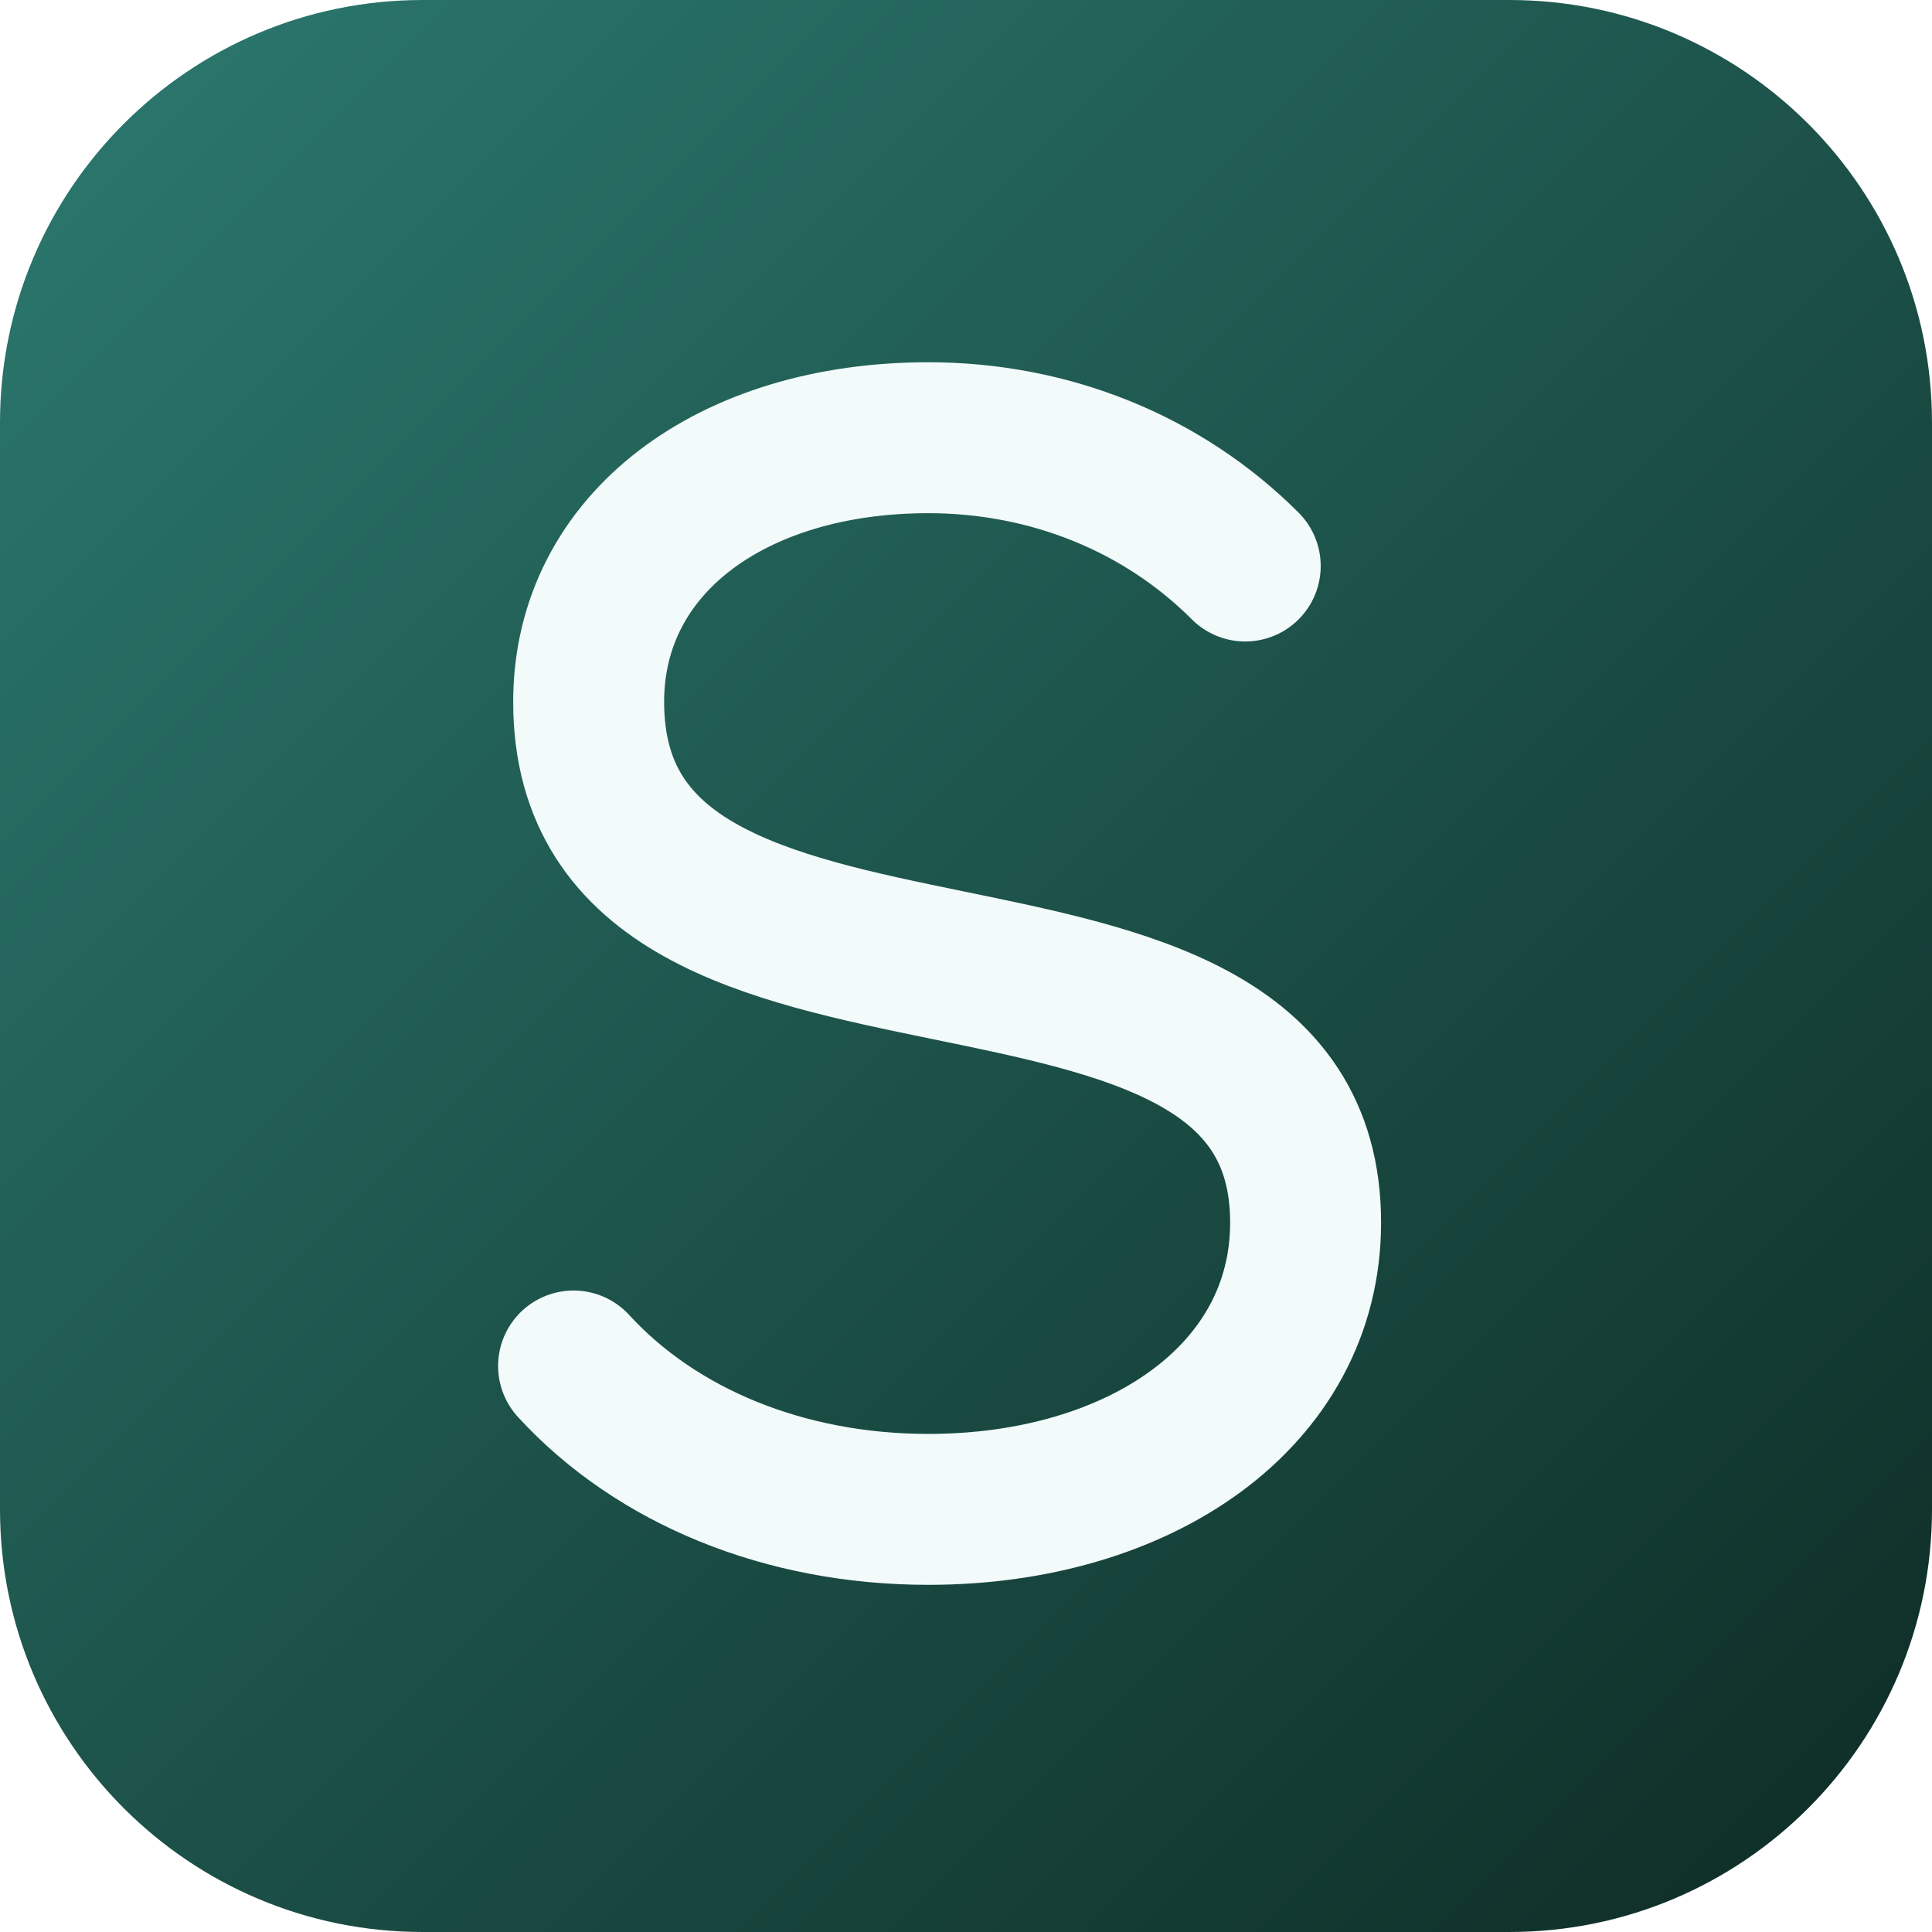
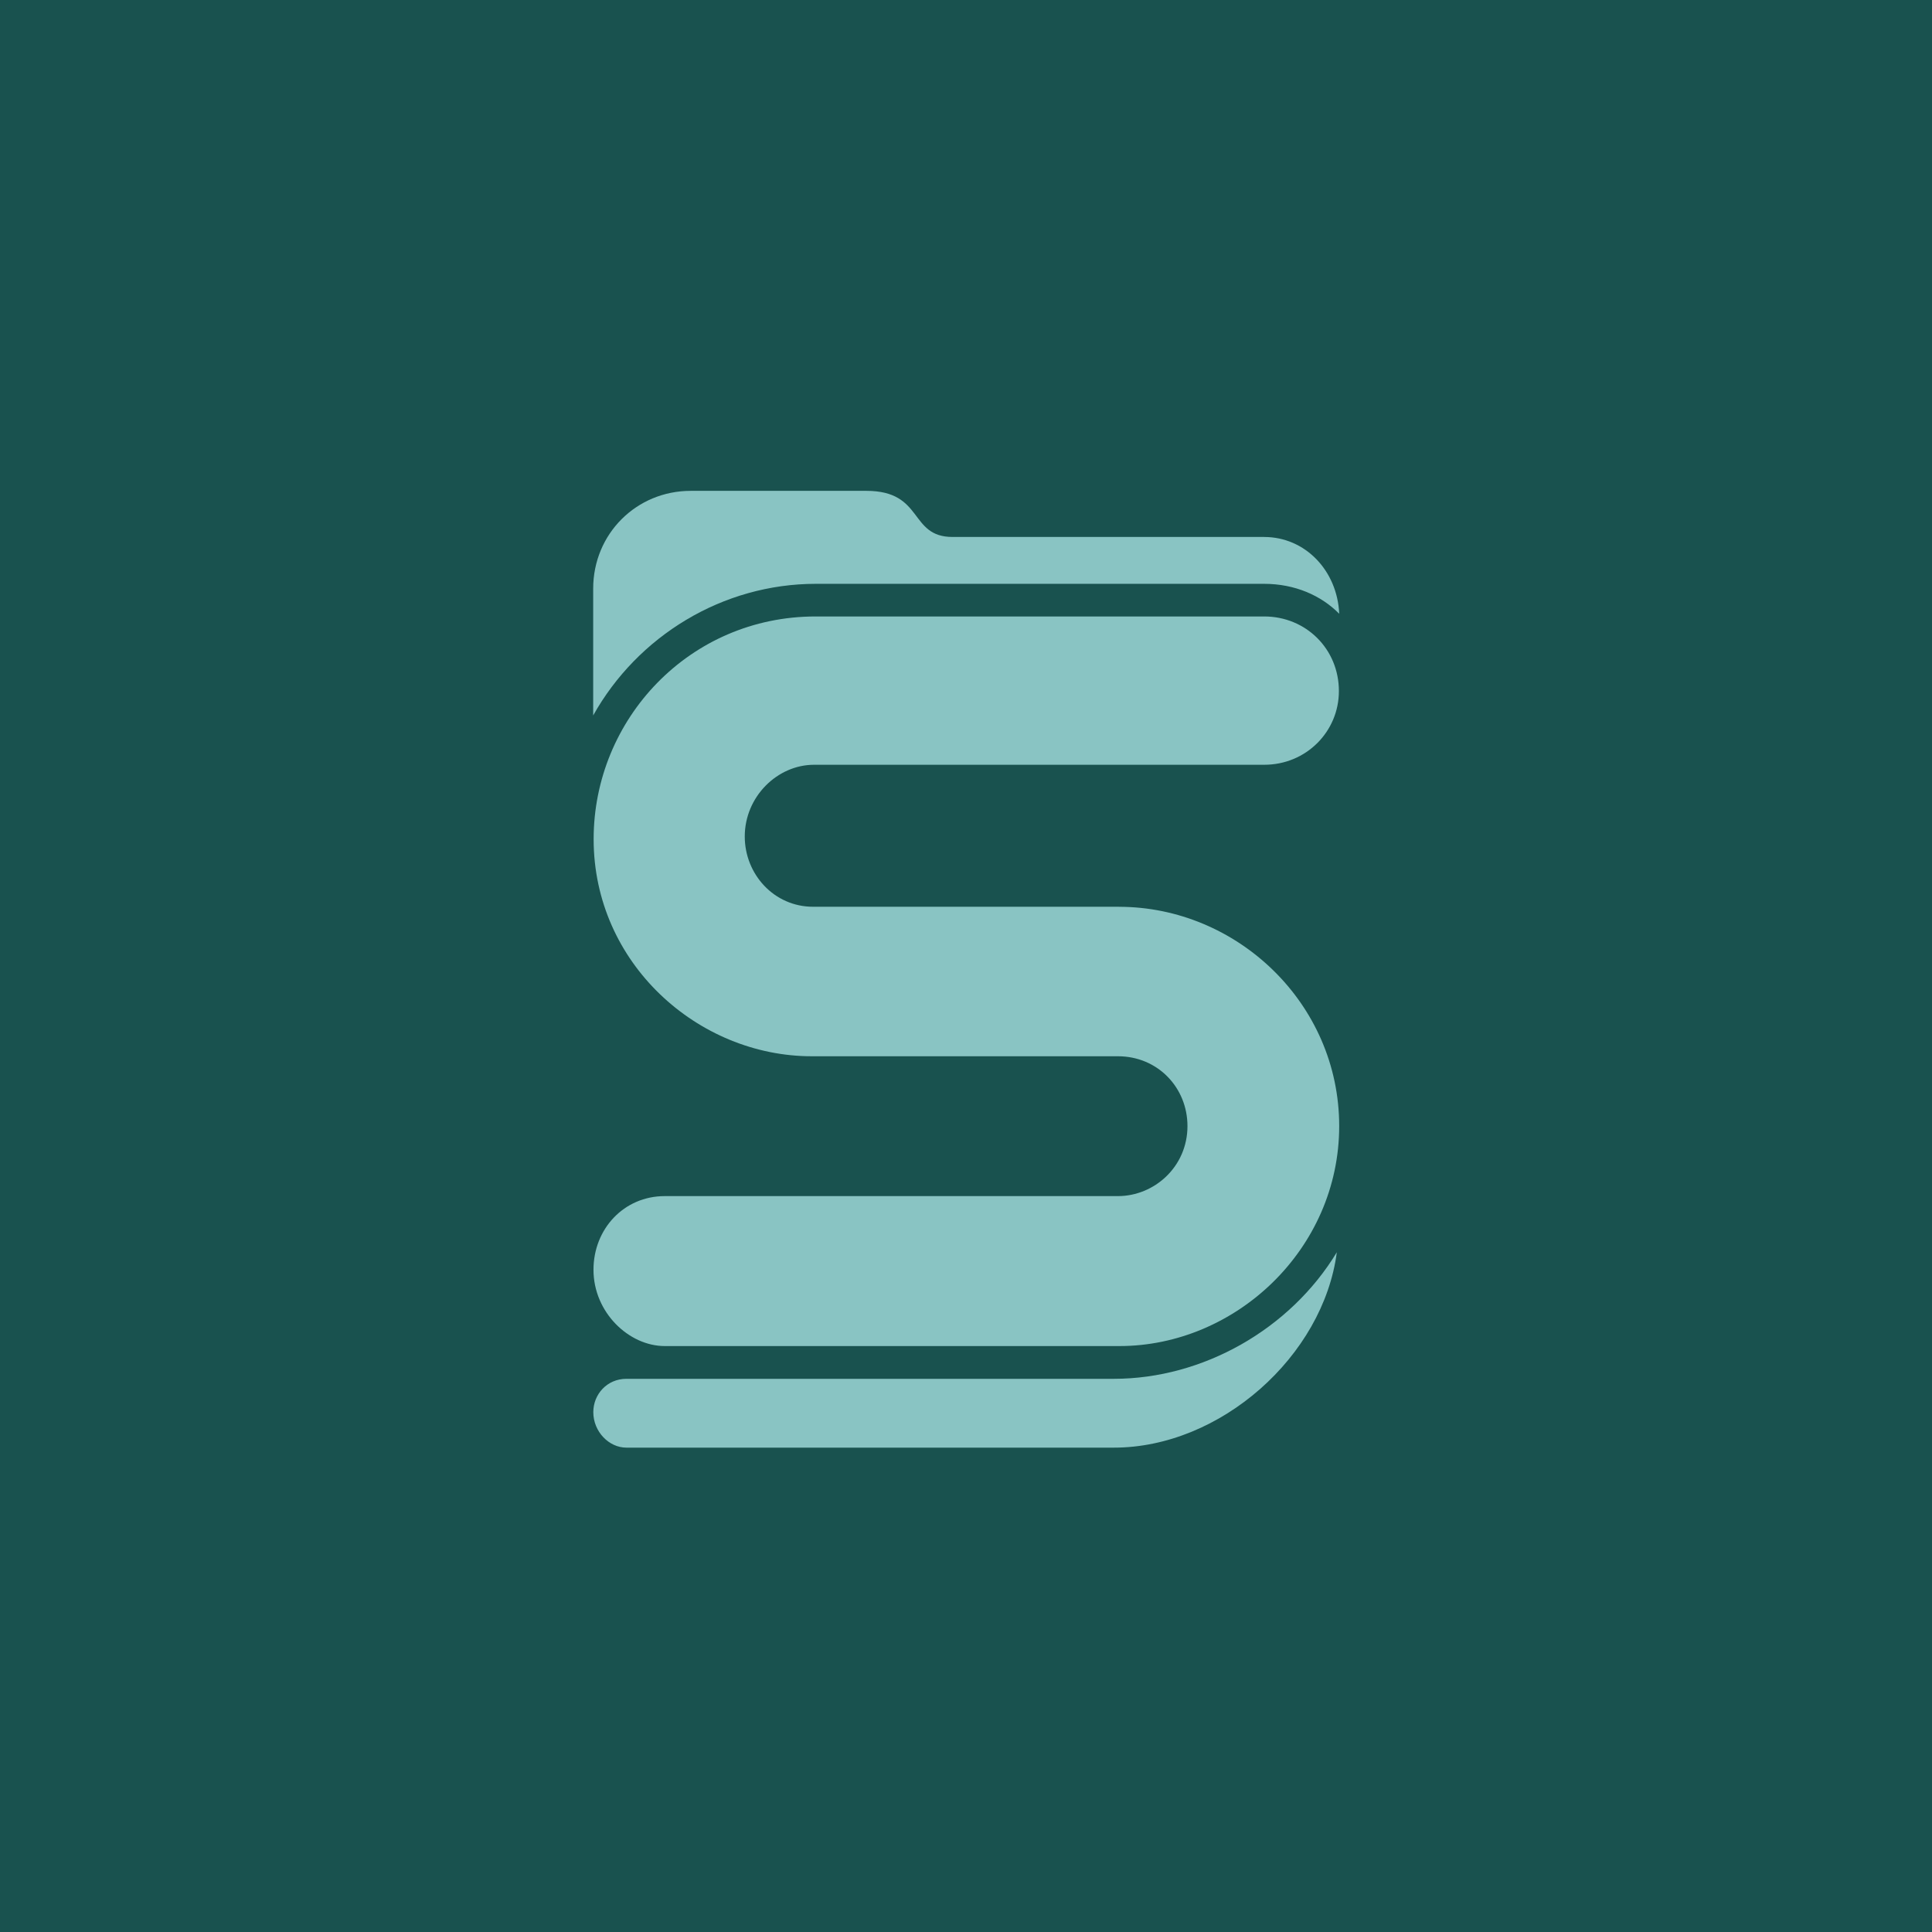
- <svg xmlns="http://www.w3.org/2000/svg" viewBox="0 0 512 512">
-   <defs>
-     <linearGradient id="g" x1="0" y1="0" x2="1" y2="1">
-       <stop offset="0" stop-color="#2C7A70" />
-       <stop offset="1" stop-color="#0D2B24" />
-     </linearGradient>
-   </defs>
-   <rect width="512" height="512" rx="112" fill="url(#g)" />
-   <path d="M330 150c-22-22-52-34-84-34-52 0-90 28-90 70 0 100 190 40 190 138 0 46-44 76-100 76-38 0-72-14-94-38" fill="none" stroke="#F2FAFA" stroke-width="40" stroke-linecap="round" stroke-linejoin="round" />
+ <svg xmlns="http://www.w3.org/2000/svg" width="512" height="512" viewBox="0 0 512 512">
+   <rect width="512" height="512" fill="#19524F" />
+   <path d="m335 142.3h-82.56c-11.65 0-7.488-12.22-22.85-12.22h-46.53c-14.4 0-25.86 11.39-25.86 25.92v33.6c11.78-21.06 34.3-34.88 59.01-34.88h118.8c8.128 0 15.1 3.072 19.9 7.936-0.512-11.46-9.024-20.35-19.9-20.35z" fill="#89C4C3" />
+   <path d="m296.5 240.3h-81.02c-10.37 0-18.11-8.64-18.11-18.62 0-10.56 8.64-19.01 18.37-19.01h119.3c11.14 0 19.78-8.832 19.78-19.52 0-11.2-8.768-19.78-19.78-19.78h-118.9c-33.41 0-58.82 27.2-58.82 59.01 0 32.96 27.71 57.54 57.79 57.54h81.15c10.56 0 18.43 8.32 18.43 18.5 0 10.82-8.832 18.56-18.43 18.56h-120.1c-10.82 0-18.88 8.704-18.88 19.52 0 11.33 9.408 20.22 18.88 20.22h120.5c30.78 0 58.24-25.66 58.24-58.3 0-32.58-27.14-58.11-58.37-58.11z" fill="#89C4C3" />
+   <path d="m295.2 365.4h-129.2c-5.12 0-8.768 4.096-8.768 8.832 0 5.184 4.16 9.408 8.768 9.408h129.2c28.22 0 55.49-24.26 59.07-51.78-12.35 20.42-35.52 33.54-59.07 33.54z" fill="#89C4C3" />
</svg>
